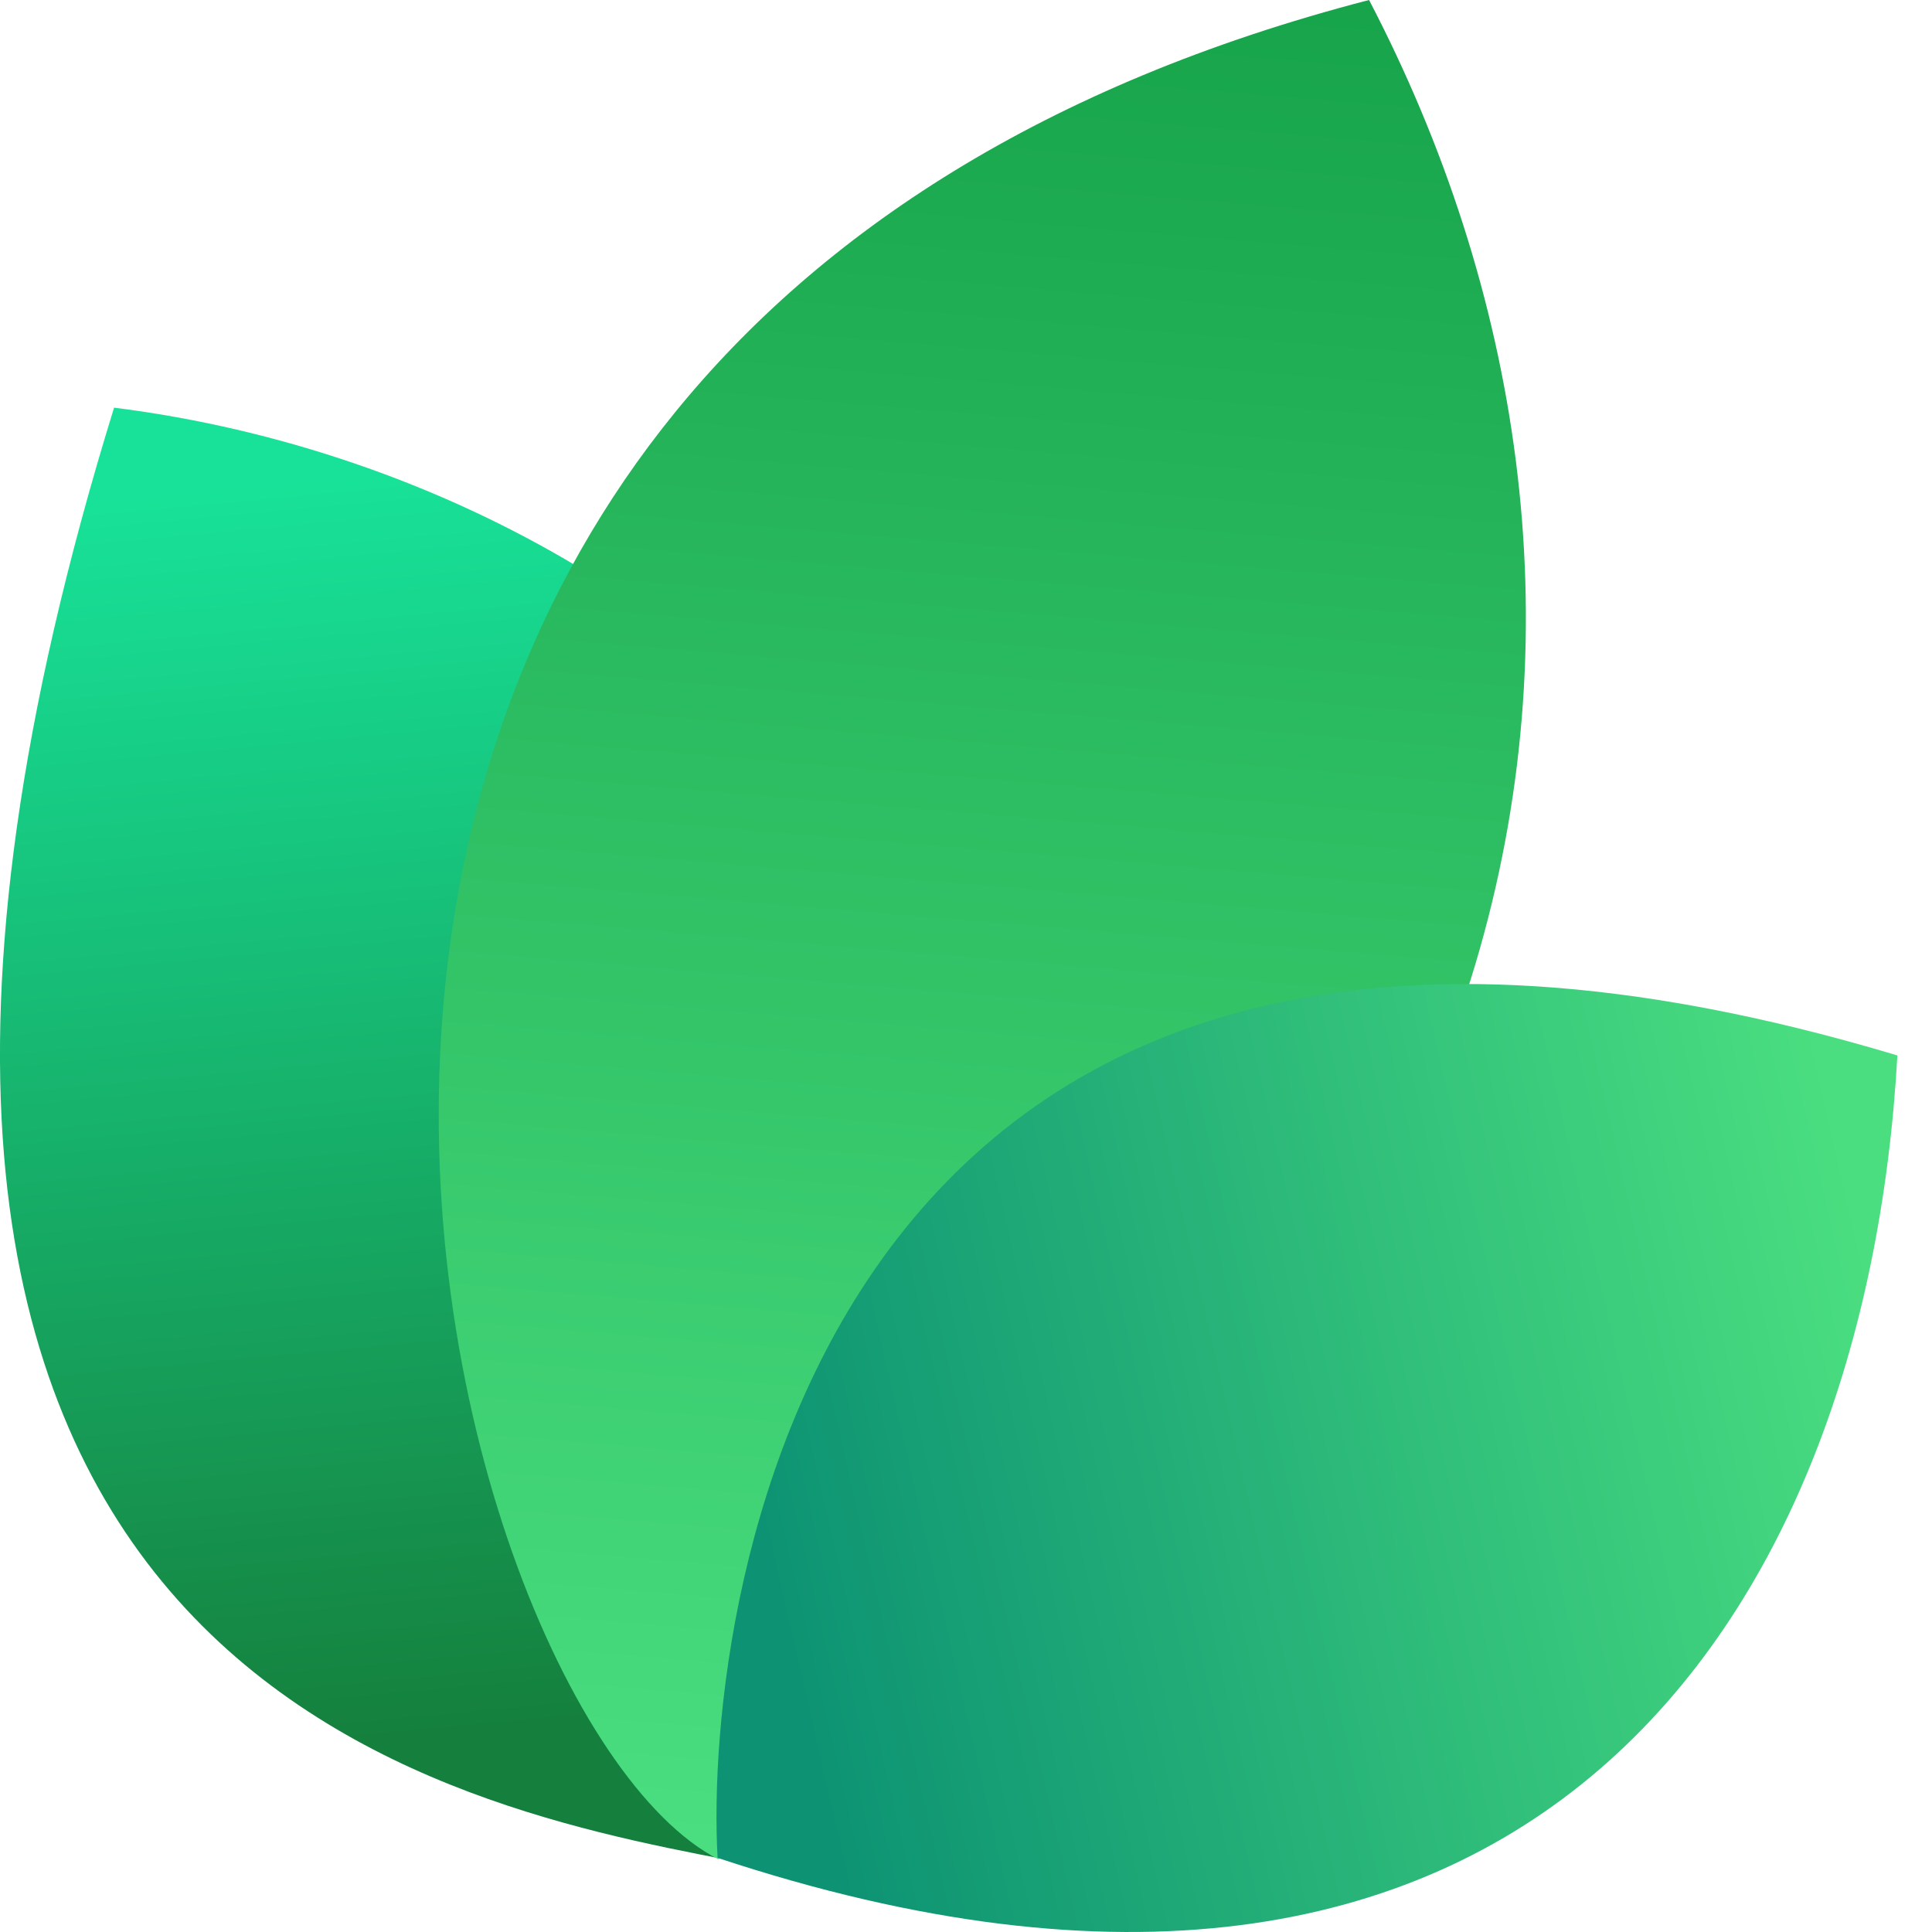
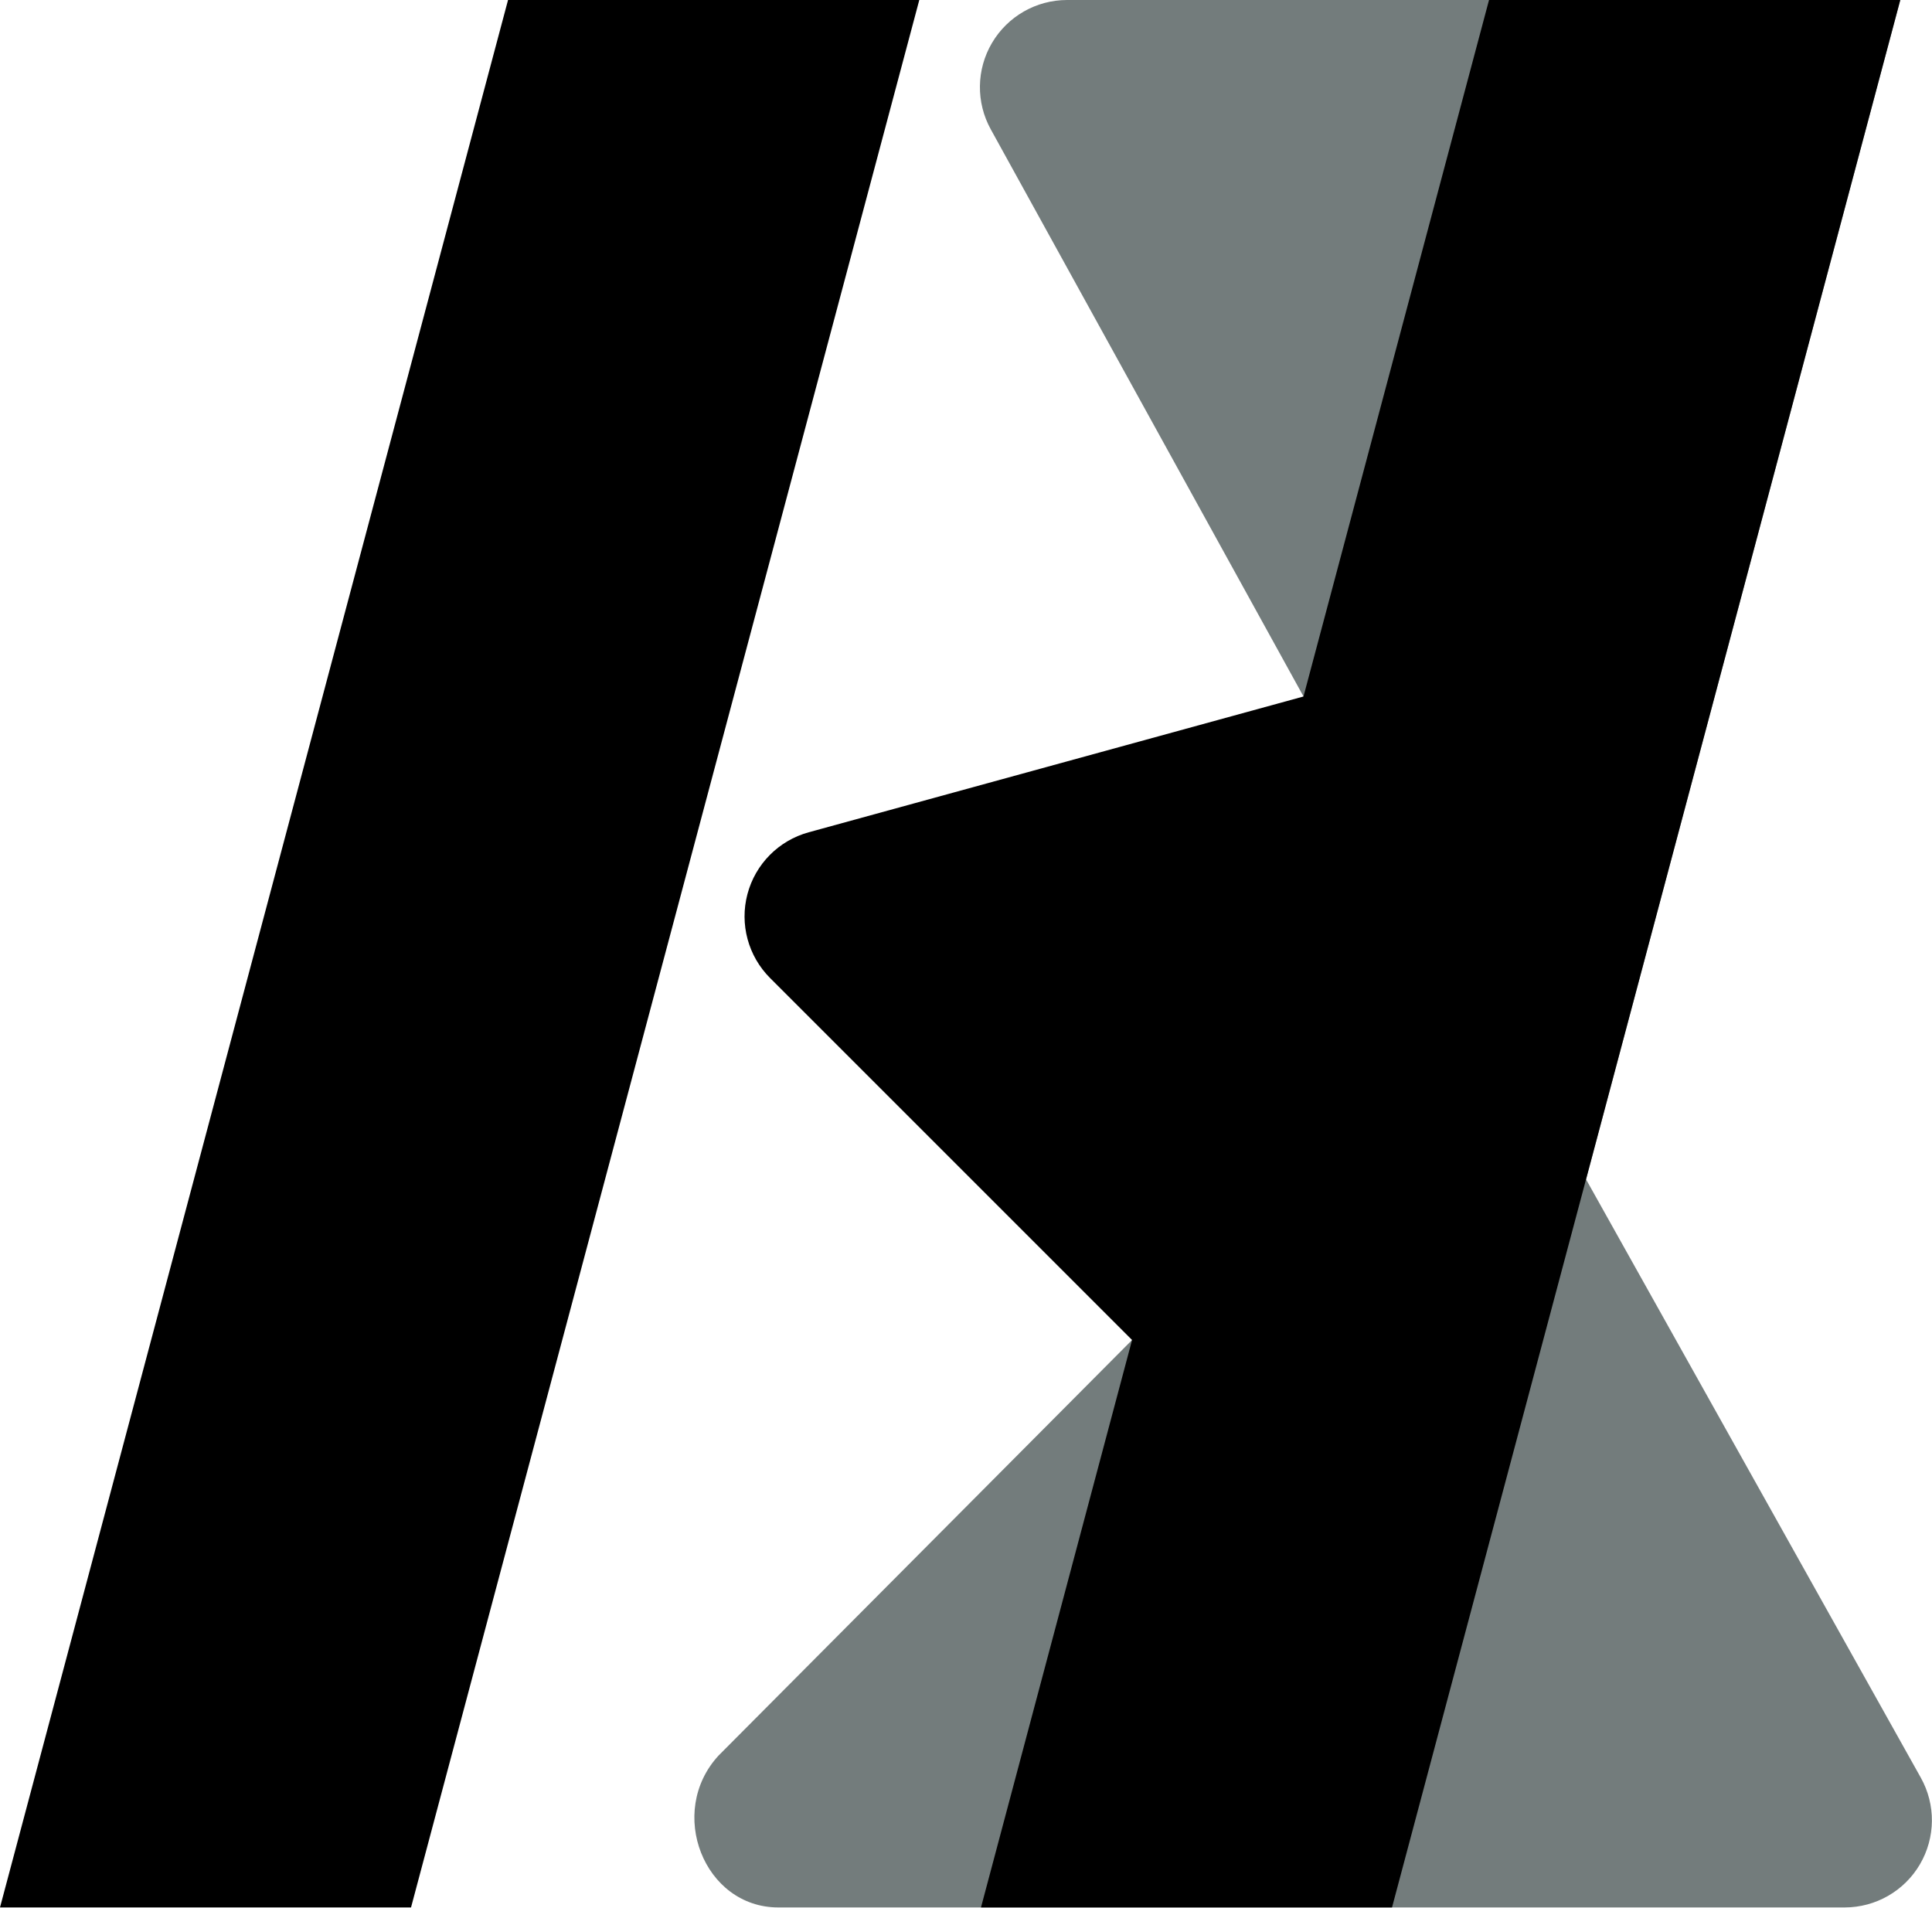
- <svg xmlns="http://www.w3.org/2000/svg" width="24" height="24" viewBox="0 0 24 24" fill="none">
-   <path d="M9.061 23.108C5.268 22.377 -3.391 20.627 1.417 5.064C9.634 6.099 16.973 14.064 9.061 23.108Z" fill="url(#paint0_linear_17557_2021)" />
-   <path d="M8.919 23.094C5.276 21.222 0.784 4.209 17.007 0C20.757 7.193 19.621 16.545 8.919 23.094Z" fill="url(#paint1_linear_17557_2021)" />
-   <path d="M8.914 23.079C8.735 19.882 10.159 9.085 23.57 13.111C23.181 20.123 18.984 26.418 8.914 23.079Z" fill="url(#paint2_linear_17557_2021)" />
-   <defs>
-     <linearGradient id="paint0_linear_17557_2021" x1="3.776" y1="5.916" x2="5.232" y2="21.559" gradientUnits="userSpaceOnUse">
-       <stop stop-color="#18E299" />
-       <stop offset="1" stop-color="#15803D" />
-     </linearGradient>
-     <linearGradient id="paint1_linear_17557_2021" x1="12.171" y1="-0.718" x2="10.19" y2="22.983" gradientUnits="userSpaceOnUse">
-       <stop stop-color="#16A34A" />
-       <stop offset="1" stop-color="#4ADE80" />
-     </linearGradient>
-     <linearGradient id="paint2_linear_17557_2021" x1="23.133" y1="15.353" x2="9.338" y2="18.52" gradientUnits="userSpaceOnUse">
-       <stop stop-color="#4ADE80" />
-       <stop offset="1" stop-color="#0D9373" />
-     </linearGradient>
-   </defs>
+ <svg xmlns="http://www.w3.org/2000/svg" width="177.25" height="175" viewBox="0 0 177.25 175">
+   <path d="M169.24 175H71.4c-6.81 0-10.25-8.75-5.48-13.93l37.94-38.13 15.73-59.04L90.9 11.87A8 8 0 0 1 97.9 0h76.44l-28.83 108.2 30.71 54.89a8 8 0 0 1-6.98 11.91" style="fill:#737c7c" />
+   <path d="M84.34 0 37.71 175H0L46.61 0zm90 0-28.83 108.2-17.8 66.8H90l13.53-50.82.33-1.24-33.21-33.21a8 8 0 0 1 3.54-13.37l45.4-12.46.02-.08 17-63.82z" />
</svg>
